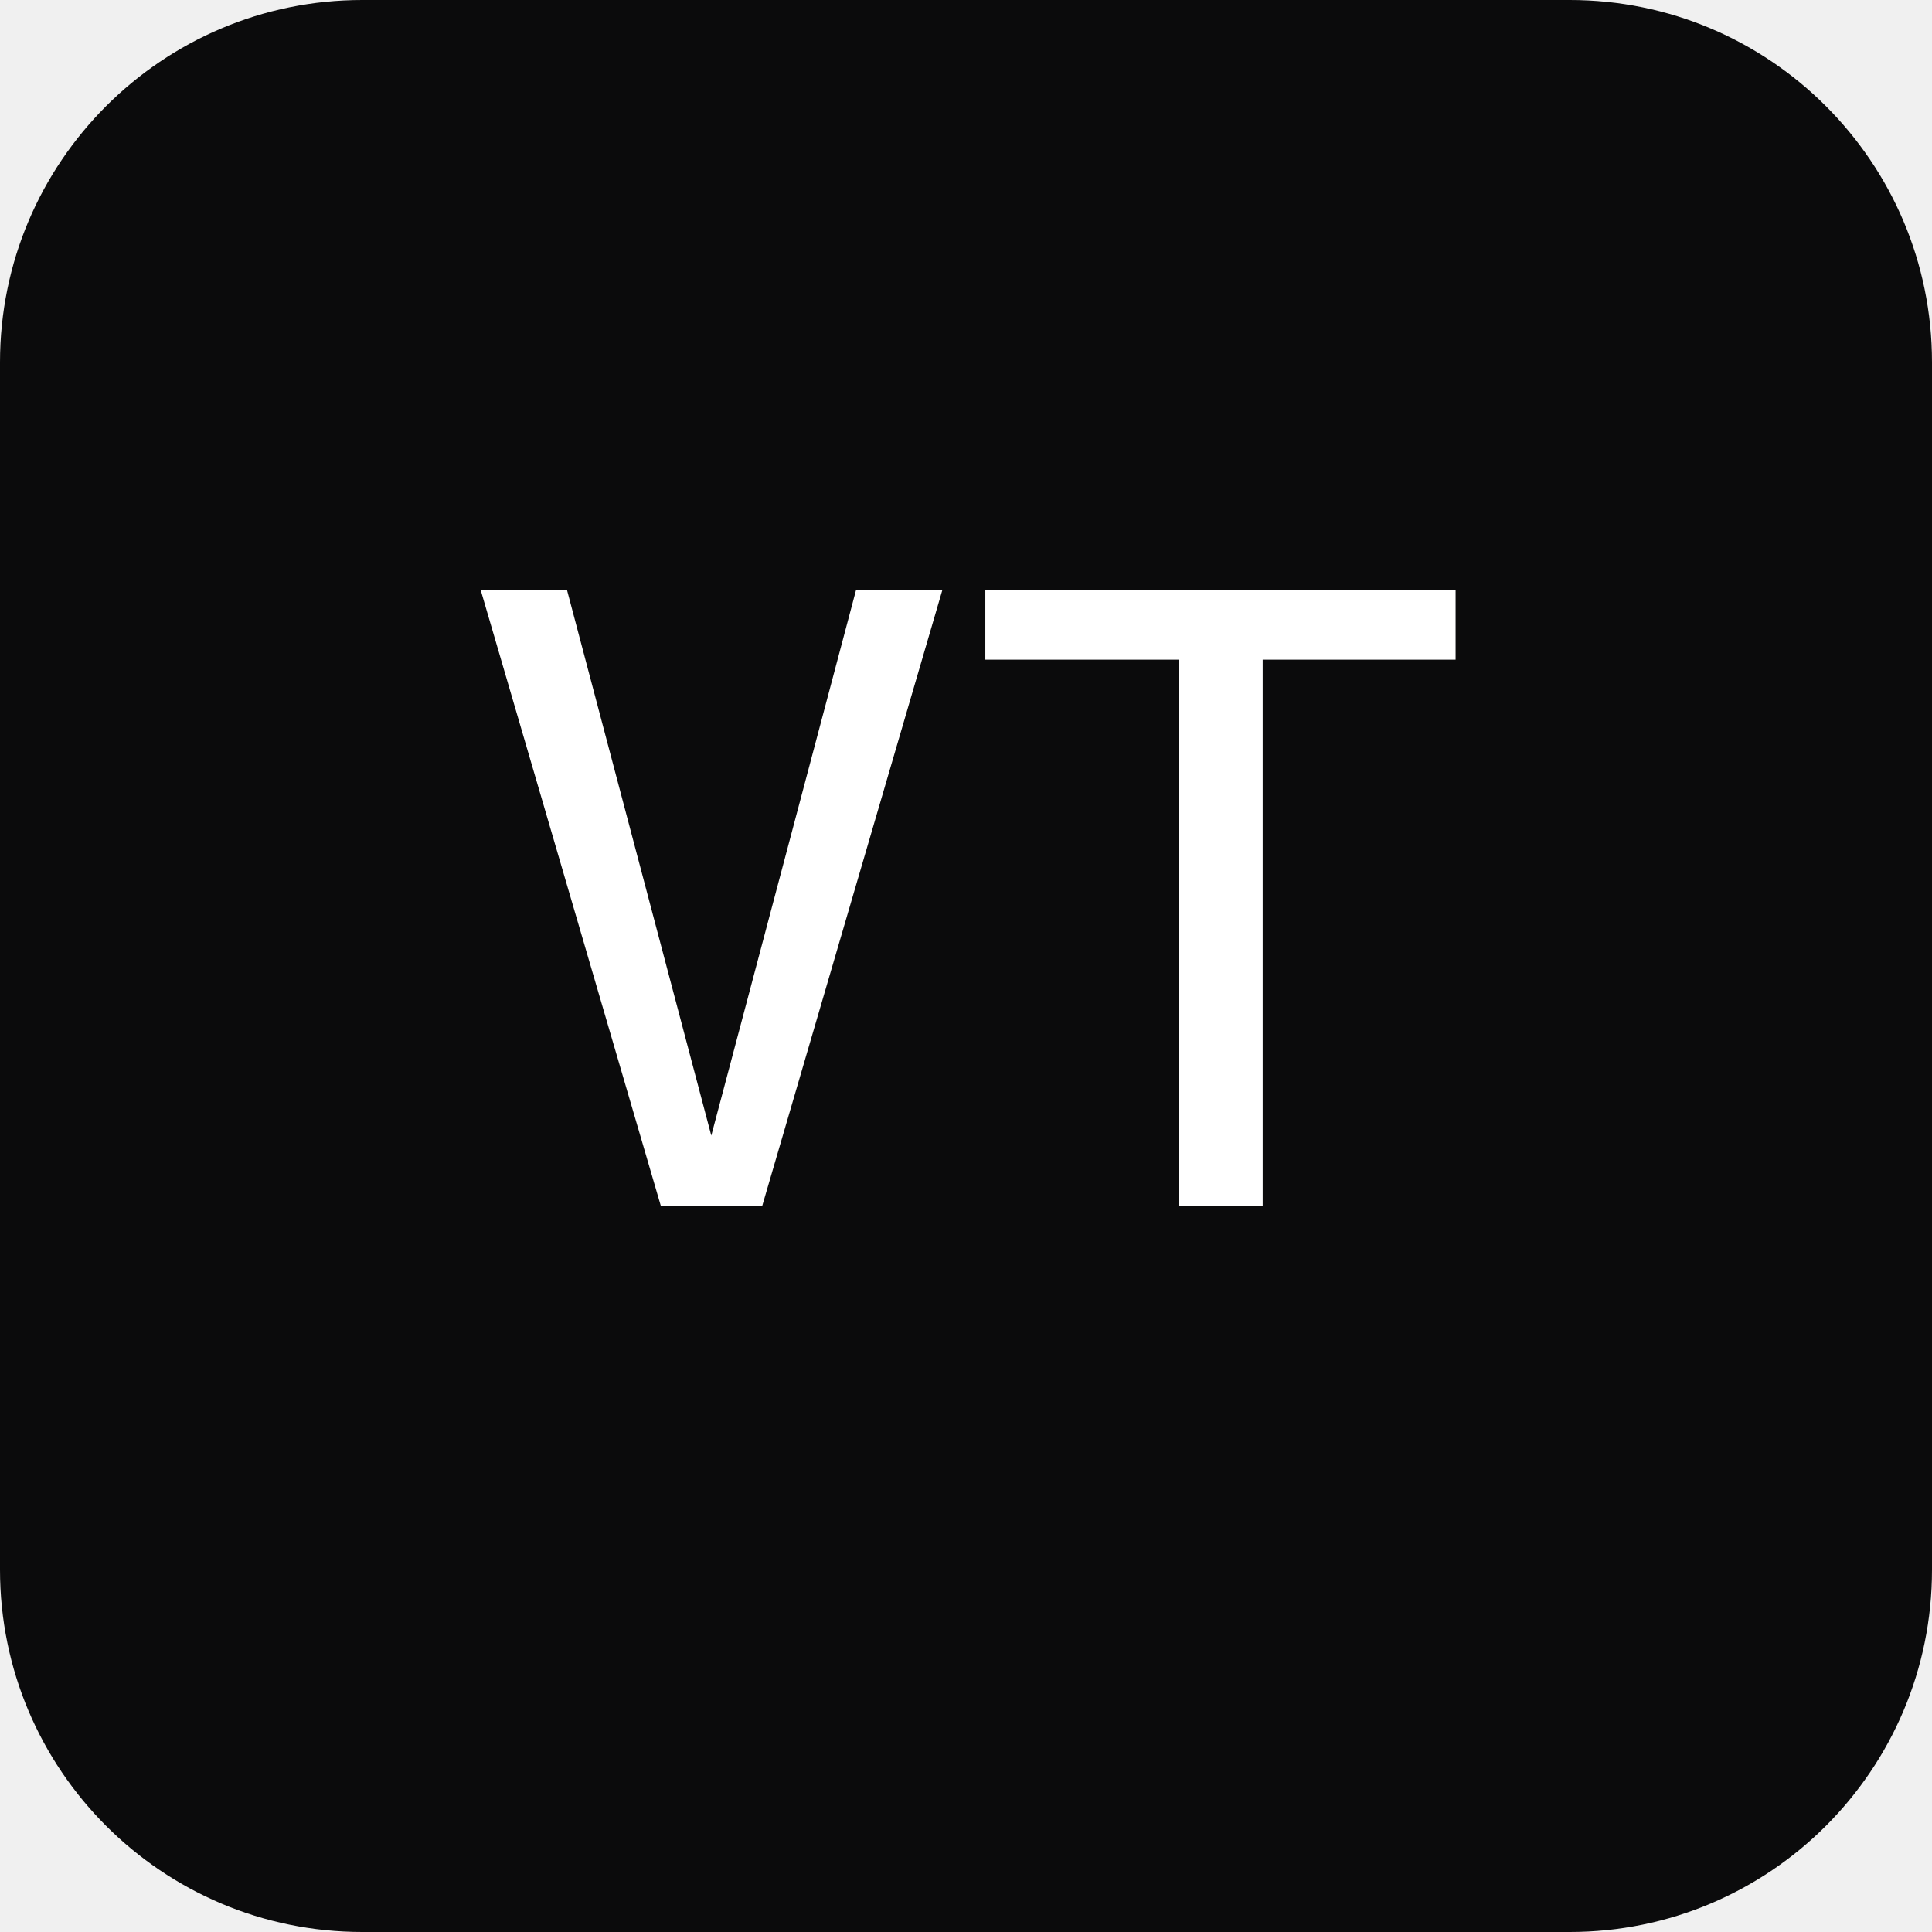
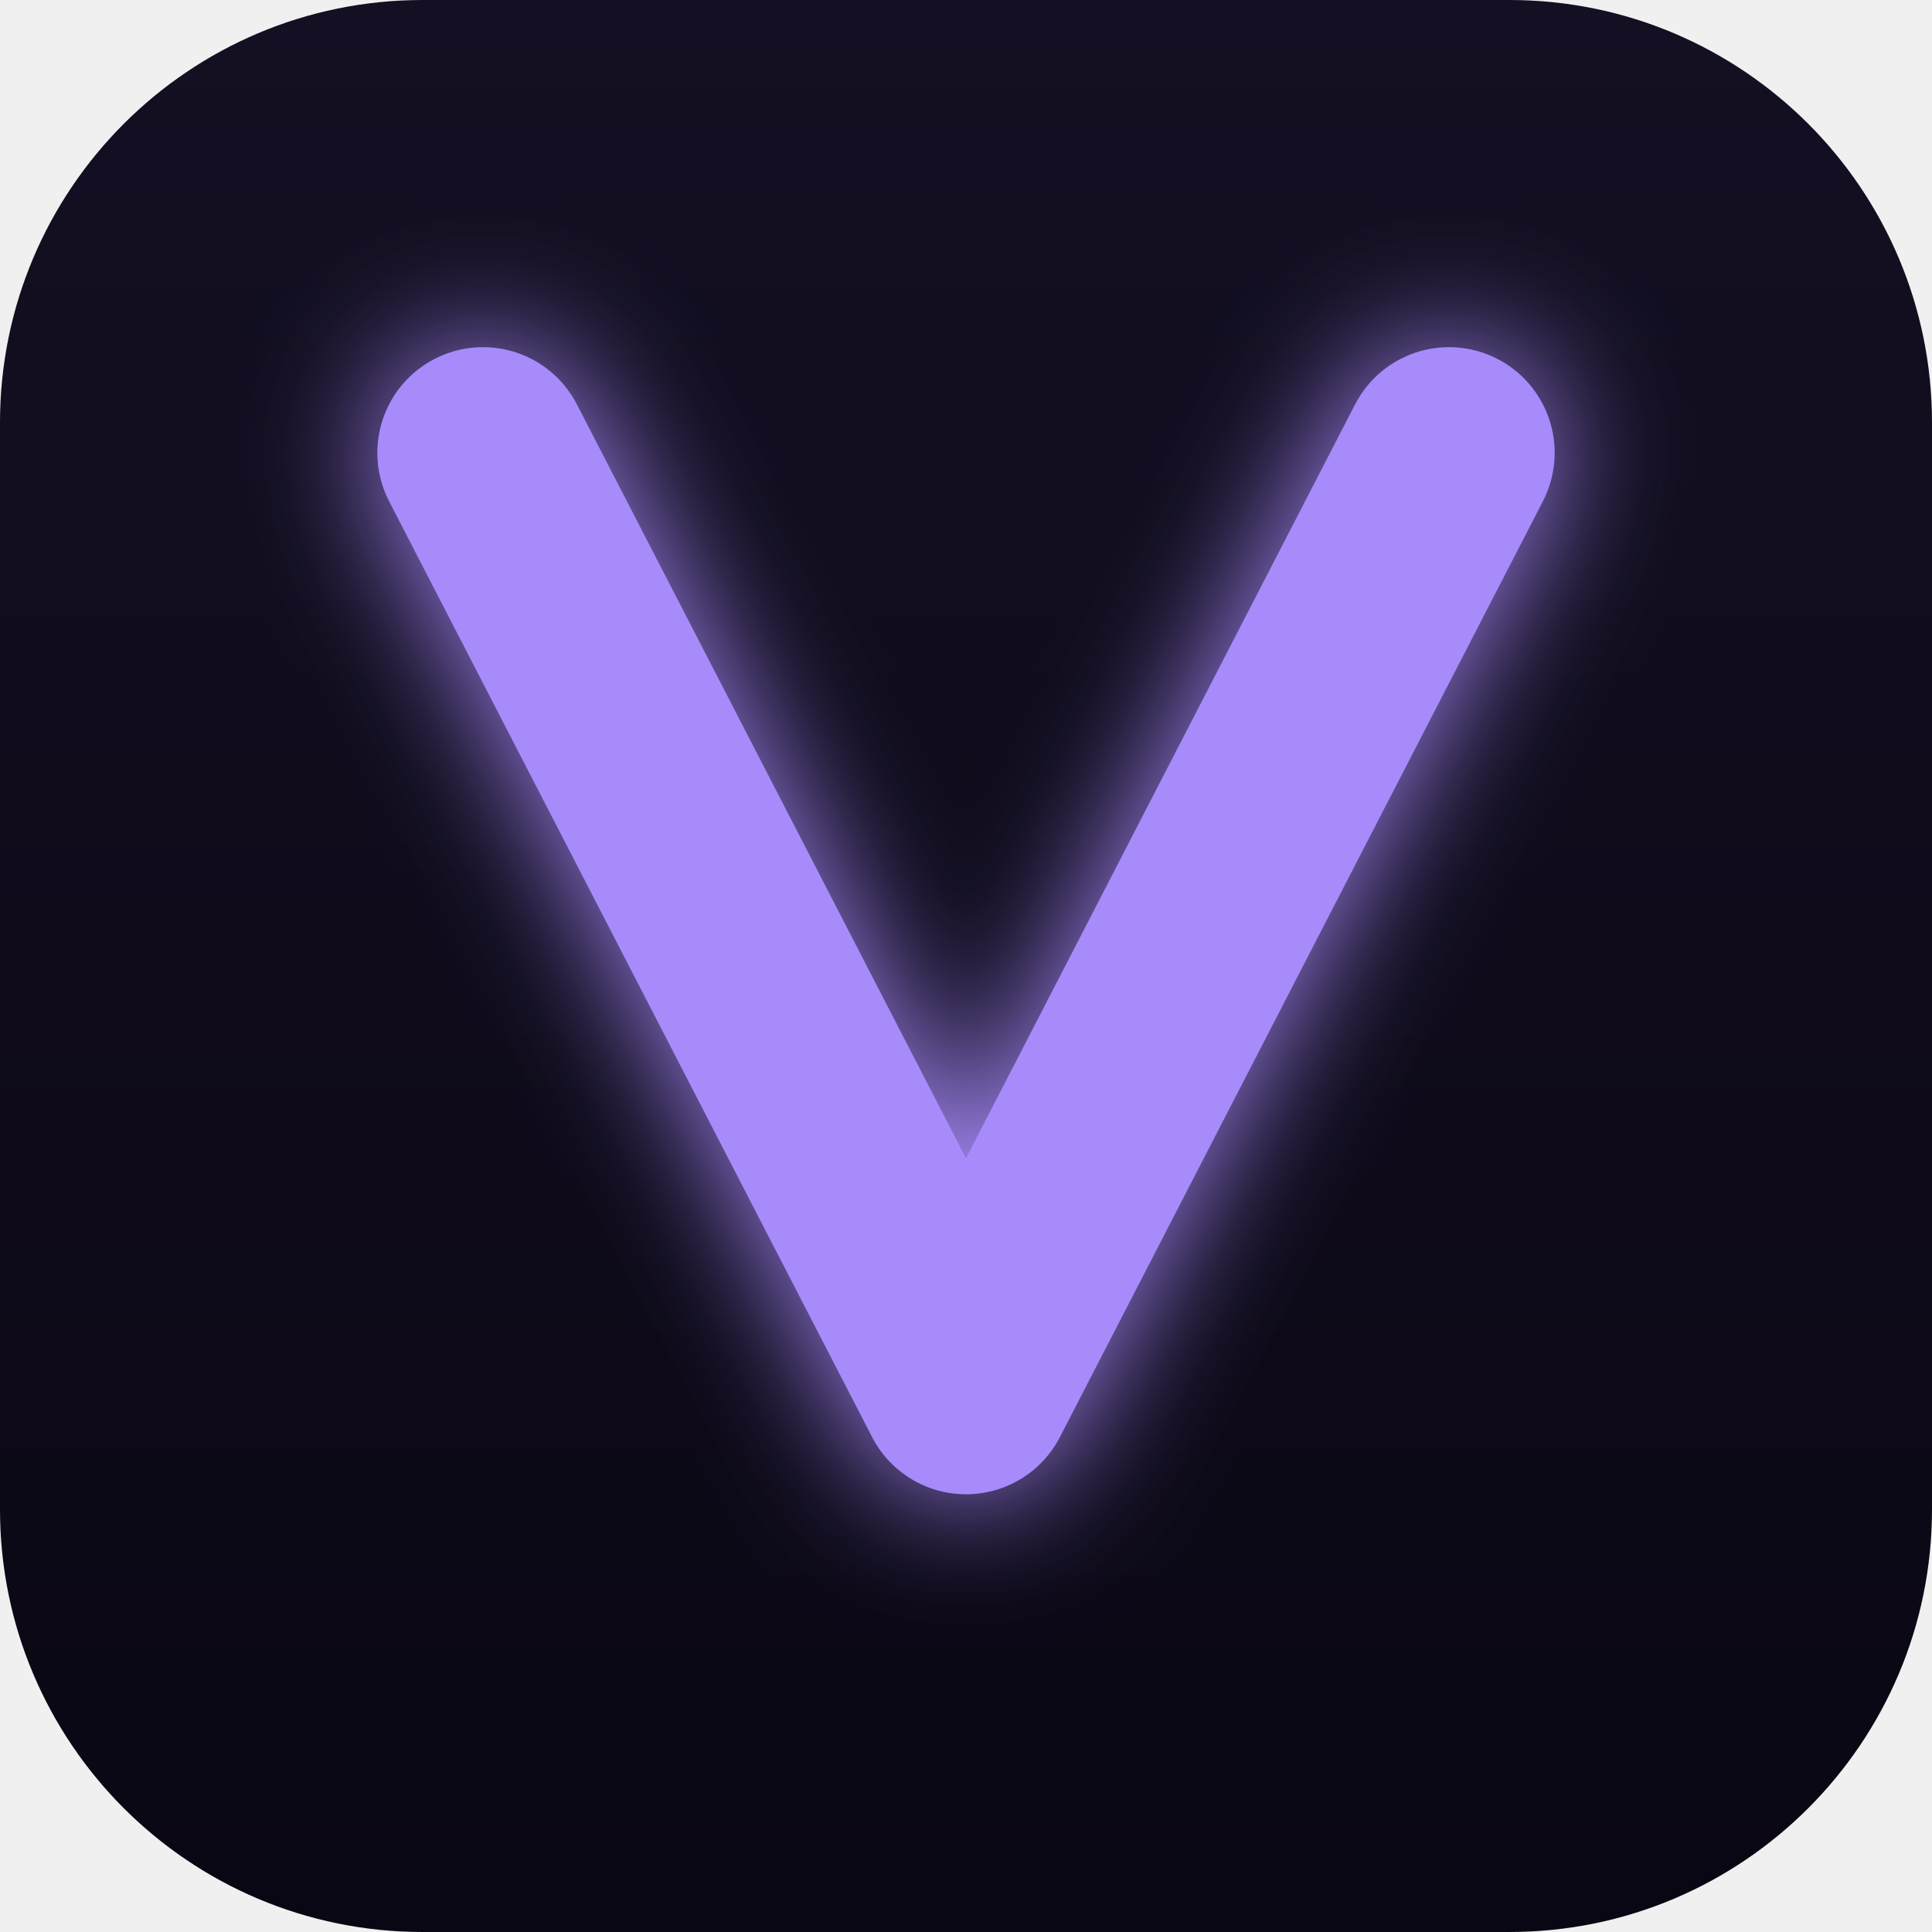
- <svg xmlns="http://www.w3.org/2000/svg" width="64" height="64" viewBox="0 0 64 64">
-   <rect width="64" height="64" rx="12" fill="#0b0b0c" />
-   <text x="50%" y="50%" dominant-baseline="middle" text-anchor="middle" font-family="monospace" font-size="28" fill="#fff">VT</text>
+ <svg xmlns="http://www.w3.org/2000/svg" viewBox="0 0 64 64">
+   <defs>
+     <linearGradient id="bg" x1="0" y1="0" x2="0" y2="1">
+       <stop offset="0%" stop-color="#140f22" />
+       <stop offset="100%" stop-color="#0a0714" />
+     </linearGradient>
+     <filter id="glow" x="-50%" y="-50%" width="200%" height="200%">
+       <feGaussianBlur stdDeviation="2.2" result="blur" />
+       <feMerge>
+         <feMergeNode in="blur" />
+         <feMergeNode in="SourceGraphic" />
+       </feMerge>
+     </filter>
+   </defs>
+   <rect width="64" height="64" rx="14" fill="url(#bg)" />
+   <path d="M16 15 L32 46 L48 15" fill="none" stroke="#a78bfa" stroke-width="7" stroke-linecap="round" stroke-linejoin="round" filter="url(#glow)" />
</svg>
